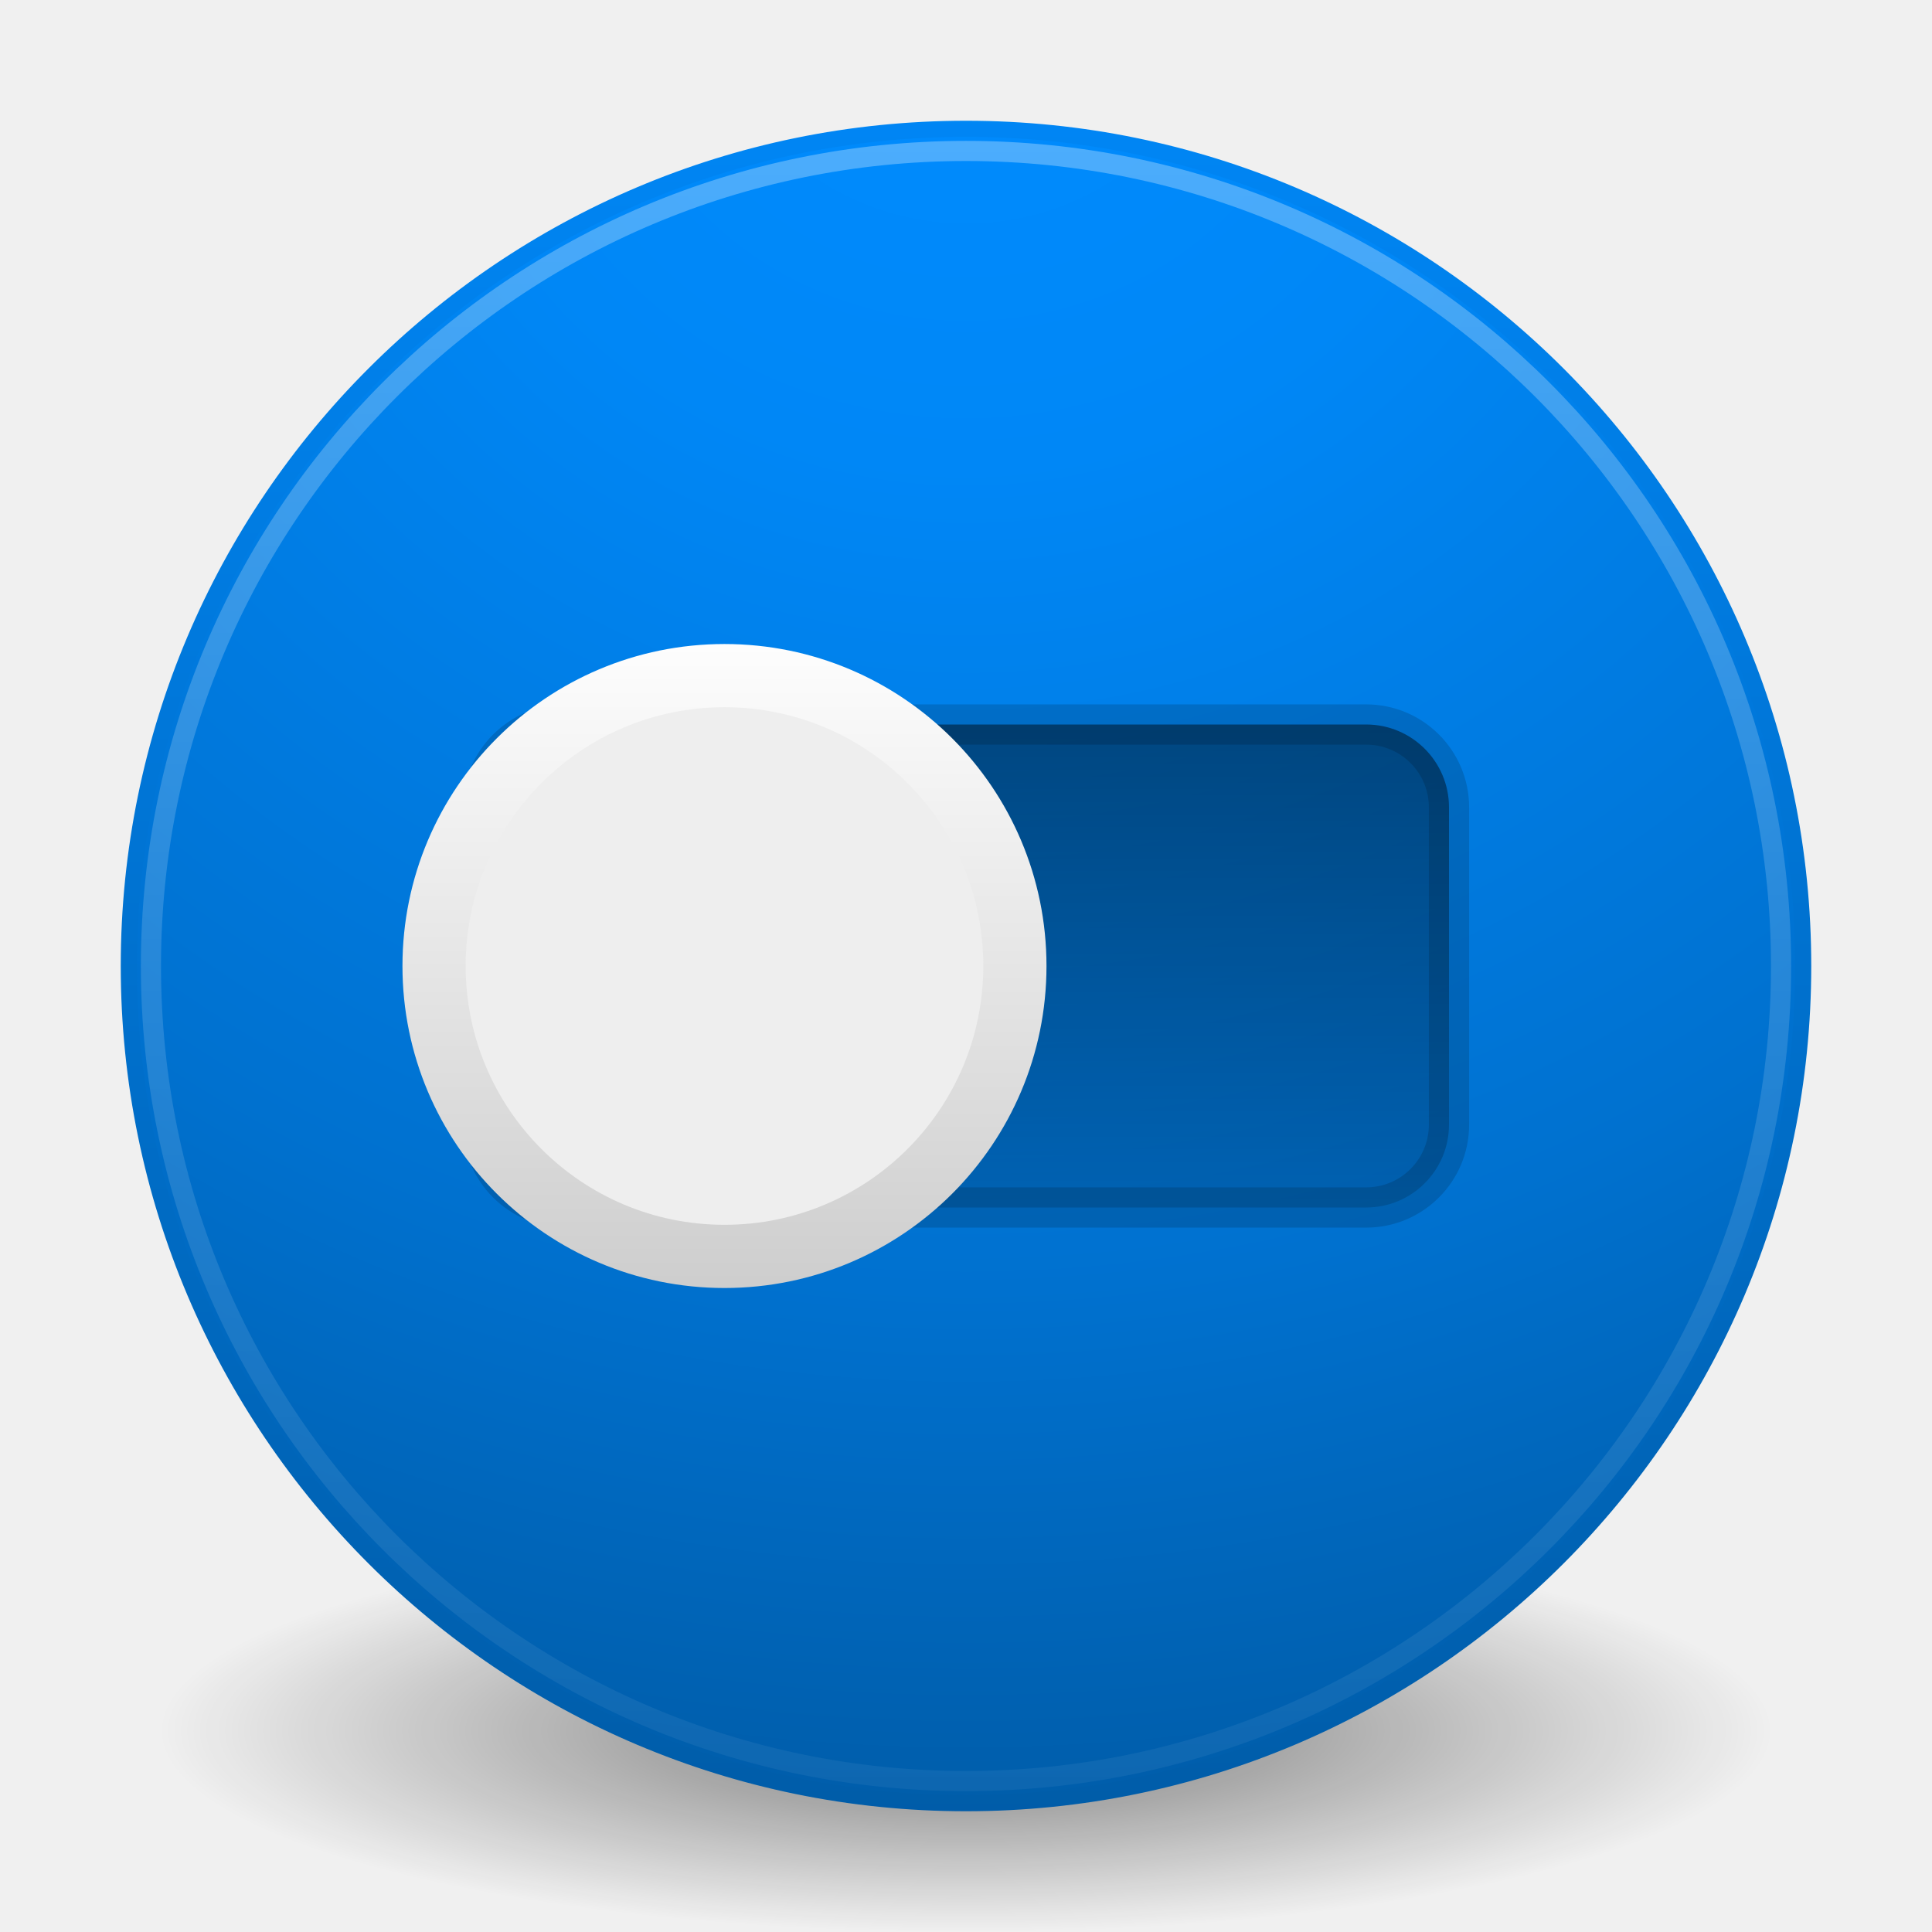
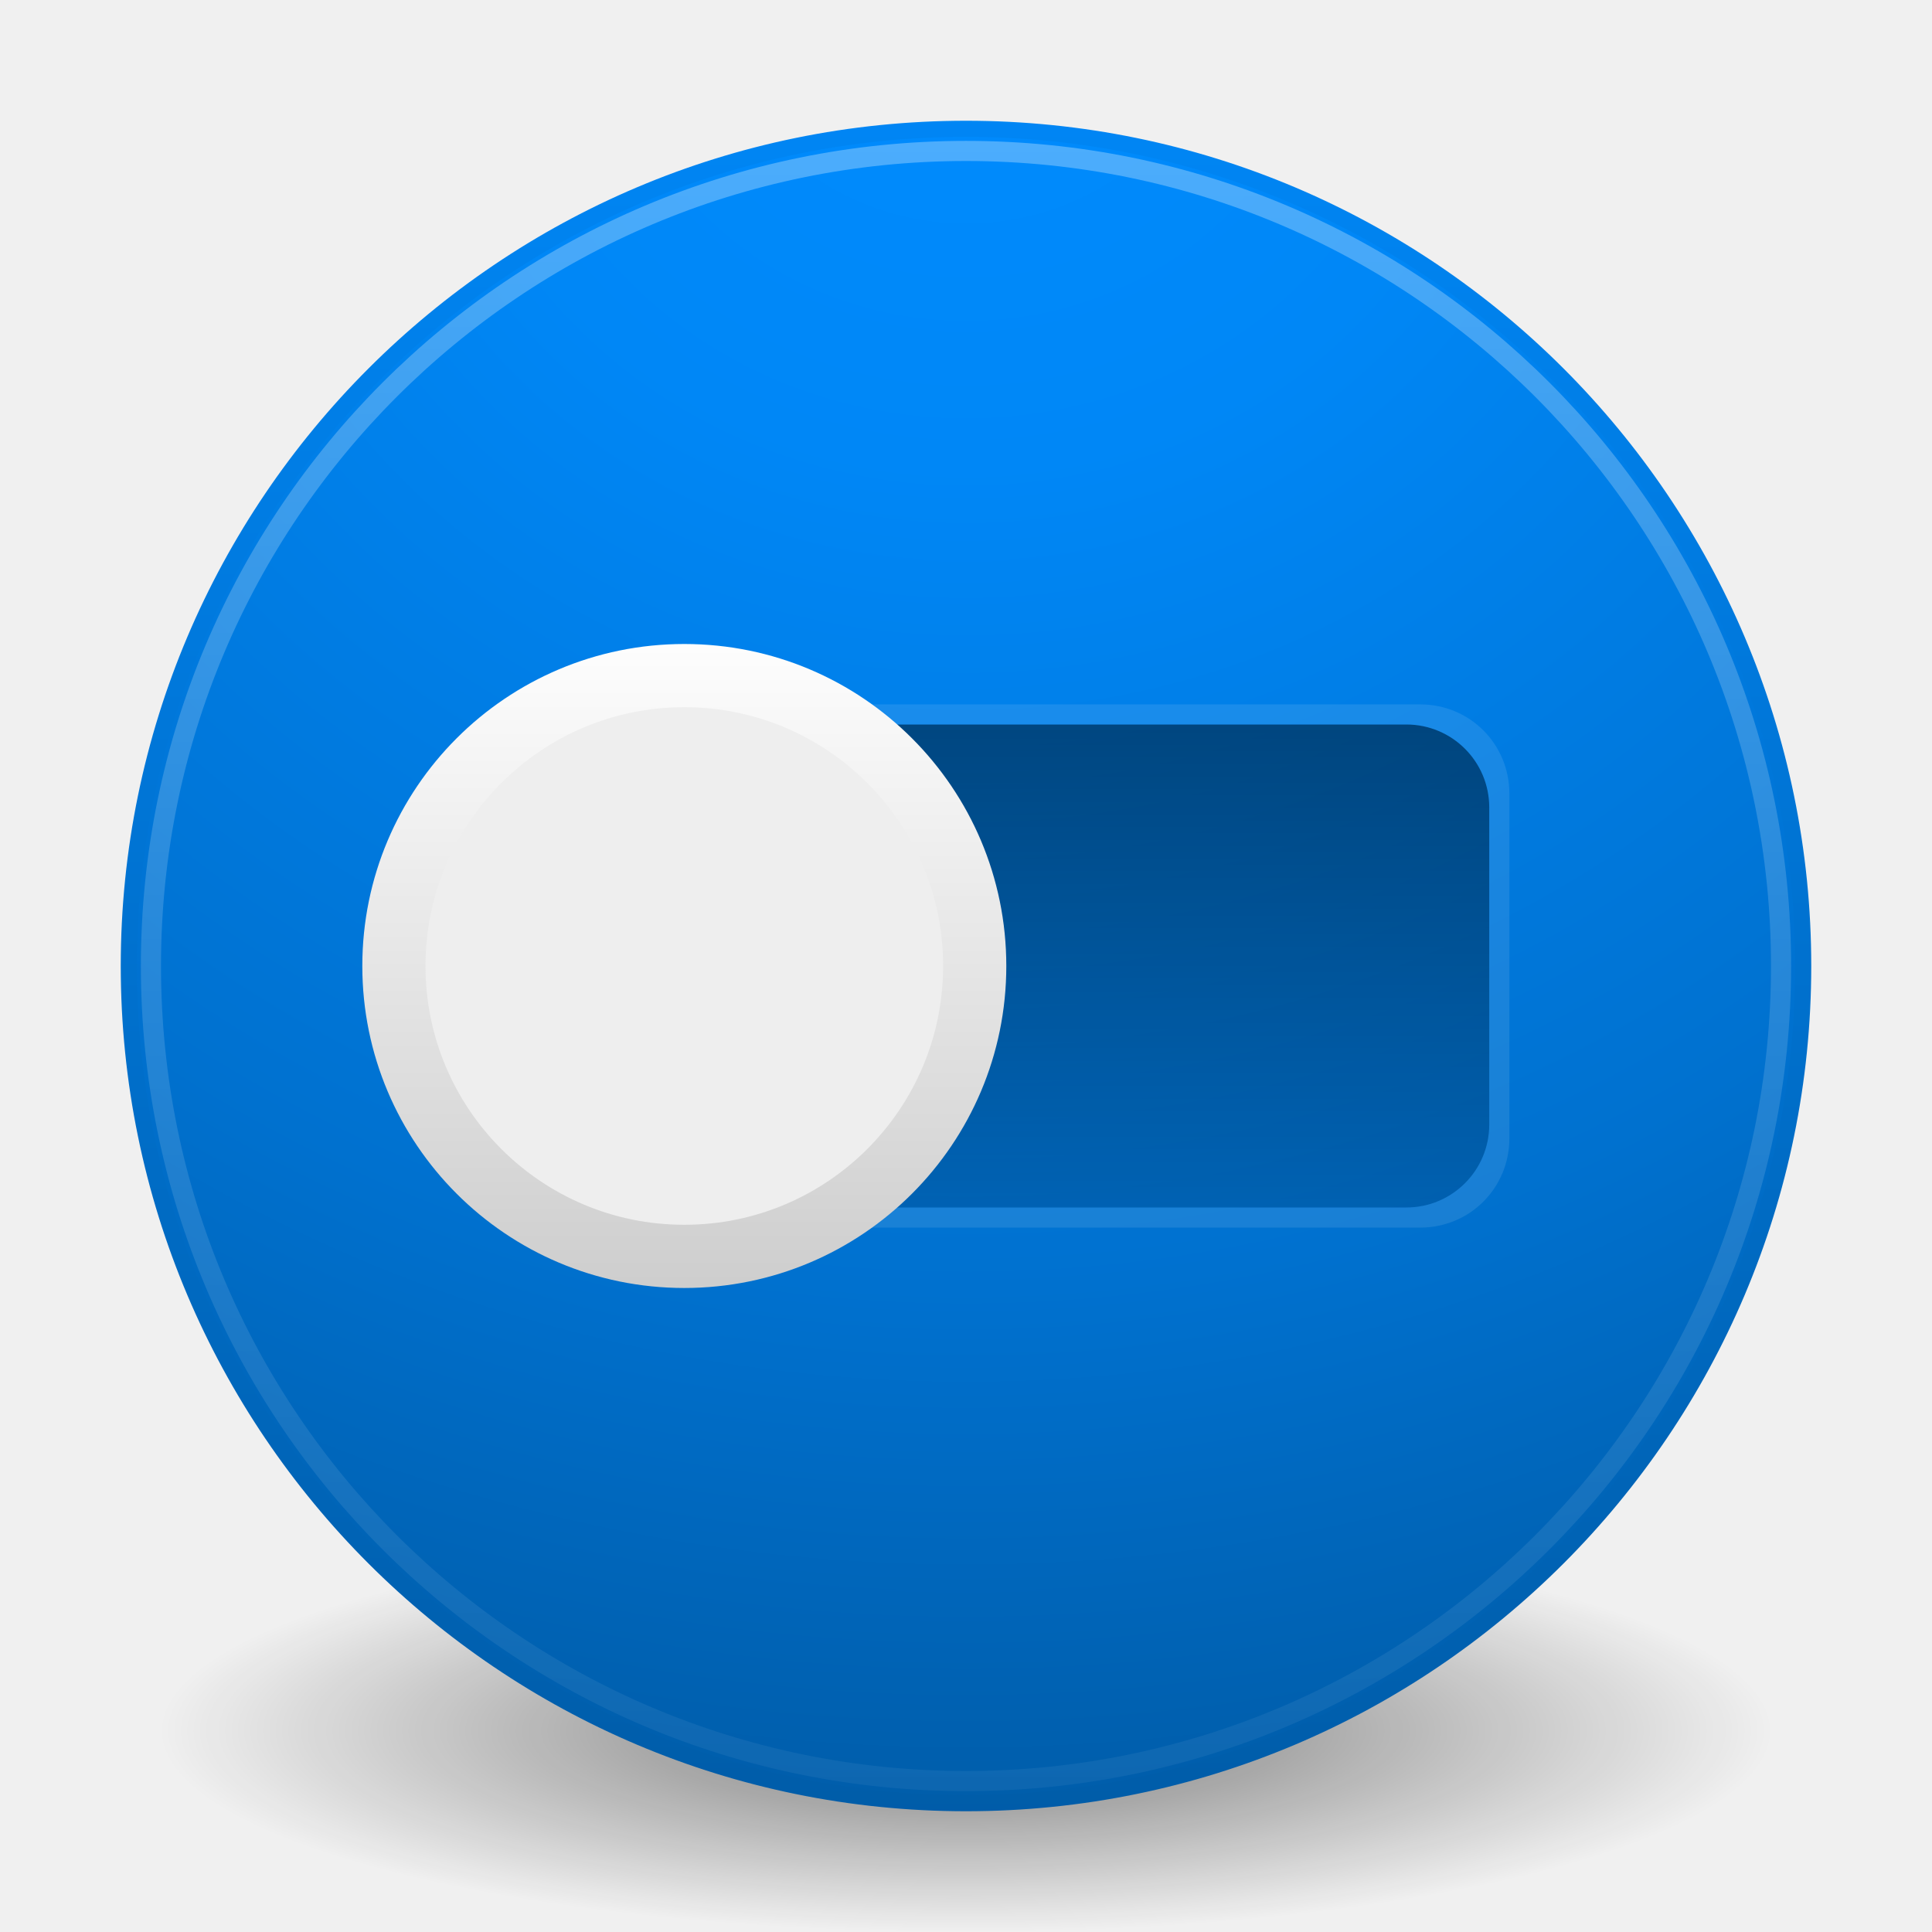
<svg xmlns="http://www.w3.org/2000/svg" xmlns:xlink="http://www.w3.org/1999/xlink" width="48" viewBox="0 0 48 48" height="48">
  <defs>
+     <linearGradient gradientTransform="matrix(.5 0 0 2 12 -73)" xlink:href="#linearGradient3850" id="linearGradient3841" x1="12" gradientUnits="userSpaceOnUse" x2="36" />
+     <linearGradient id="linearGradient3707-319-631-407-324-3-8">
+       <stop offset="0" style="stop-color:#005ca8" />
+       <stop offset="1" style="stop-color:#0086f5" />
+     </linearGradient>
+     <linearGradient id="linearGradient3850">
+       <stop offset="0" style="stop-opacity:.45" />
+       <stop offset="1" style="stop-opacity:.15" />
+     </linearGradient>
+     <linearGradient gradientTransform="matrix(1.06676 0 0 1.06676 -1.60234 -1.60238)" xlink:href="#linearGradient3707-319-631-407-324-3-8" id="linearGradient7787" y1="44" y2="3.899" gradientUnits="userSpaceOnUse" x2="0" />
    <linearGradient gradientTransform="matrix(1.40505 0 0 1.40476 -124.6026 -166.3065)" xlink:href="#linearGradient5644" id="linearGradient3308" y1="236.125" y2="224.438" gradientUnits="userSpaceOnUse" x2="0" />
-     <linearGradient id="linearGradient5644">
-       <stop offset="0" style="stop-color:#ccc" />
-       <stop offset="1" style="stop-color:#fff" />
-     </linearGradient>
-     <linearGradient xlink:href="#linearGradient3858" id="linearGradient3864" x1="18" x2="30" gradientUnits="userSpaceOnUse" />
-     <linearGradient gradientTransform="matrix(.5 0 0 2 12 -72)" xlink:href="#linearGradient3850" id="linearGradient3856" x1="12" x2="36" gradientUnits="userSpaceOnUse" />
-     <linearGradient gradientTransform="matrix(0 1 -1 0 47.75 -.25)" xlink:href="#linearGradient3829" id="linearGradient3835" x1="3.5" x2="45" gradientUnits="userSpaceOnUse" />
    <linearGradient id="linearGradient3829">
      <stop offset="0" style="stop-color:#fff;stop-opacity:.3" />
      <stop offset=".5" style="stop-color:#fff;stop-opacity:.15" />
      <stop offset="1" style="stop-color:#fff;stop-opacity:.05" />
    </linearGradient>
-     <linearGradient id="linearGradient3858">
-       <stop offset="0" style="stop-opacity:.15" />
-       <stop offset="1" style="stop-opacity:.15" />
+     <linearGradient id="linearGradient5644">
+       <stop offset="0" style="stop-color:#ccc" />
+       <stop offset="1" style="stop-color:#fff" />
    </linearGradient>
-     <linearGradient id="linearGradient3850">
-       <stop offset="0" style="stop-opacity:.45" />
-       <stop offset="1" style="stop-opacity:.15" />
-     </linearGradient>
-     <linearGradient id="linearGradient3707-319-631-407-324-3-8">
-       <stop offset="0" style="stop-color:#005ca8" />
-       <stop offset="1" style="stop-color:#0086f5" />
-     </linearGradient>
-     <linearGradient gradientTransform="matrix(1.06676 0 0 1.06676 -1.60234 -1.60238)" xlink:href="#linearGradient3707-319-631-407-324-3-8" id="linearGradient7787" y1="44" y2="3.899" gradientUnits="userSpaceOnUse" x2="0" />
-     <radialGradient cx="62.625" cy="4.625" gradientTransform="matrix(5.77506 0 0 2.00858 -297.6631 30.79602)" id="radialGradient4760" r="10.625" gradientUnits="userSpaceOnUse">
-       <stop offset="0" />
-       <stop offset="1" style="stop-opacity:0" />
-     </radialGradient>
-     <radialGradient cx="62.625" cy="4.625" gradientTransform="matrix(1.88235 0 0 .47059 -93.88238 40.82353)" xlink:href="#radialGradient4760" id="radialGradient7779" r="10.625" gradientUnits="userSpaceOnUse" />
+     <linearGradient gradientTransform="matrix(0 1 -1 0 47.75 -.25)" xlink:href="#linearGradient3829" id="linearGradient3835" x1="3.5" x2="45" gradientUnits="userSpaceOnUse" />
+     <radialGradient cx="5.763" cy="8.45" gradientTransform="matrix(0 2.3092 -2.44286 0 44.64172 -13.80808)" xlink:href="#radialGradient3727" id="radialGradient7785" r="20" gradientUnits="userSpaceOnUse" />
    <radialGradient cx="5.763" cy="8.45" gradientTransform="matrix(0 5.77301 -6.10716 0 115.6044 -94.52019)" id="radialGradient3727" r="20" gradientUnits="userSpaceOnUse">
      <stop offset="0" style="stop-color:#008cff" />
      <stop offset=".262" style="stop-color:#0087f6" />
      <stop offset=".705" style="stop-color:#0071cf" />
      <stop offset="1" style="stop-color:#005ca8" />
    </radialGradient>
-     <radialGradient cx="5.763" cy="8.45" gradientTransform="matrix(0 2.3092 -2.44286 0 44.64172 -13.80808)" xlink:href="#radialGradient3727" id="radialGradient7785" r="20" gradientUnits="userSpaceOnUse" />
+     <radialGradient cx="62.625" cy="4.625" gradientTransform="matrix(1.88235 0 0 .47059 -93.88238 40.82353)" xlink:href="#radialGradient4760" id="radialGradient7779" r="10.625" gradientUnits="userSpaceOnUse" />
+     <radialGradient cx="62.625" cy="4.625" gradientTransform="matrix(5.77506 0 0 2.00858 -297.6631 30.79602)" id="radialGradient4760" r="10.625" gradientUnits="userSpaceOnUse">
+       <stop offset="0" />
+       <stop offset="1" style="stop-opacity:0" />
+     </radialGradient>
  </defs>
  <path style="opacity:.5;fill:url(#radialGradient7779);fill-rule:evenodd" d="m 44,43 c 0,2.761 -8.954,5 -20,5 -11.046,0 -20,-2.239 -20,-5 0,-2.761 8.954,-5 20,-5 11.046,0 20,2.239 20,5 z" />
  <g style="color:#000">
    <path style="fill:url(#radialGradient7785);stroke:url(#linearGradient7787);stroke-linejoin:round;stroke-linecap:round;stroke-width:.4" d="M 24,3.2 C 12.523,3.2 3.2,12.523 3.2,24 3.2,35.477 12.523,44.8 24,44.8 35.477,44.8 44.8,35.477 44.8,24 44.8,12.523 35.477,3.2 24,3.2 z" />
    <path style="fill:none;stroke:url(#linearGradient3835);stroke-width:.5" d="M 3.75,24.001 C 3.75,12.817 12.817,3.75 24,3.75 35.184,3.75 44.25,12.817 44.25,24.001 44.25,35.184 35.184,44.25 24,44.25 12.817,44.25 3.75,35.184 3.75,24.001 z" />
  </g>
-   <g style="stroke-linecap:round">
-     <rect width="12" x="18" y="-36" rx="2.059" height="24" style="fill:url(#linearGradient3856);fill-rule:evenodd;stroke:url(#linearGradient3864);stroke-linejoin:round" transform="rotate(90)" />
-     <ellipse cx="321.415" cy="157.22" rx="6.893" ry="6.891" style="fill:#eee;stroke:url(#linearGradient3308);stroke-width:1.5" transform="matrix(1.04676 0 0 1.04698 -318.445 -140.6059)" />
+   <g style="fill-rule:evenodd">
+     <rect width="12" x="18" y="-37" rx="2.059" height="24" style="fill:url(#linearGradient3841)" transform="rotate(90)" />
+     <path style="fill:#fff;fill-opacity:.1" d="M 14.719,17.5 C 13.483,17.5 12.5,18.483 12.5,19.719 l 0,8.562 c 0,1.236 0.983,2.219 2.219,2.219 l 20.562,0 C 36.517,30.5 37.5,29.517 37.5,28.281 l 0,-8.562 C 37.5,18.483 36.517,17.5 35.281,17.5 l -20.562,0 z m 0.344,0.5 19.875,0 C 36.078,18 37,18.922 37,20.062 l 0,7.875 C 37,29.078 36.078,30 34.938,30 l -19.875,0 C 13.922,30 13,29.078 13,27.938 l 0,-7.875 C 13,18.922 13.922,18 15.062,18 z" />
  </g>
+   <ellipse cx="321.415" cy="157.22" rx="6.893" ry="6.891" style="fill:#eee;stroke:url(#linearGradient3308);stroke-linecap:round;stroke-width:1.5" transform="matrix(1.0467 0 0 1.04698 -319.4236 -140.6064)" />
</svg>
